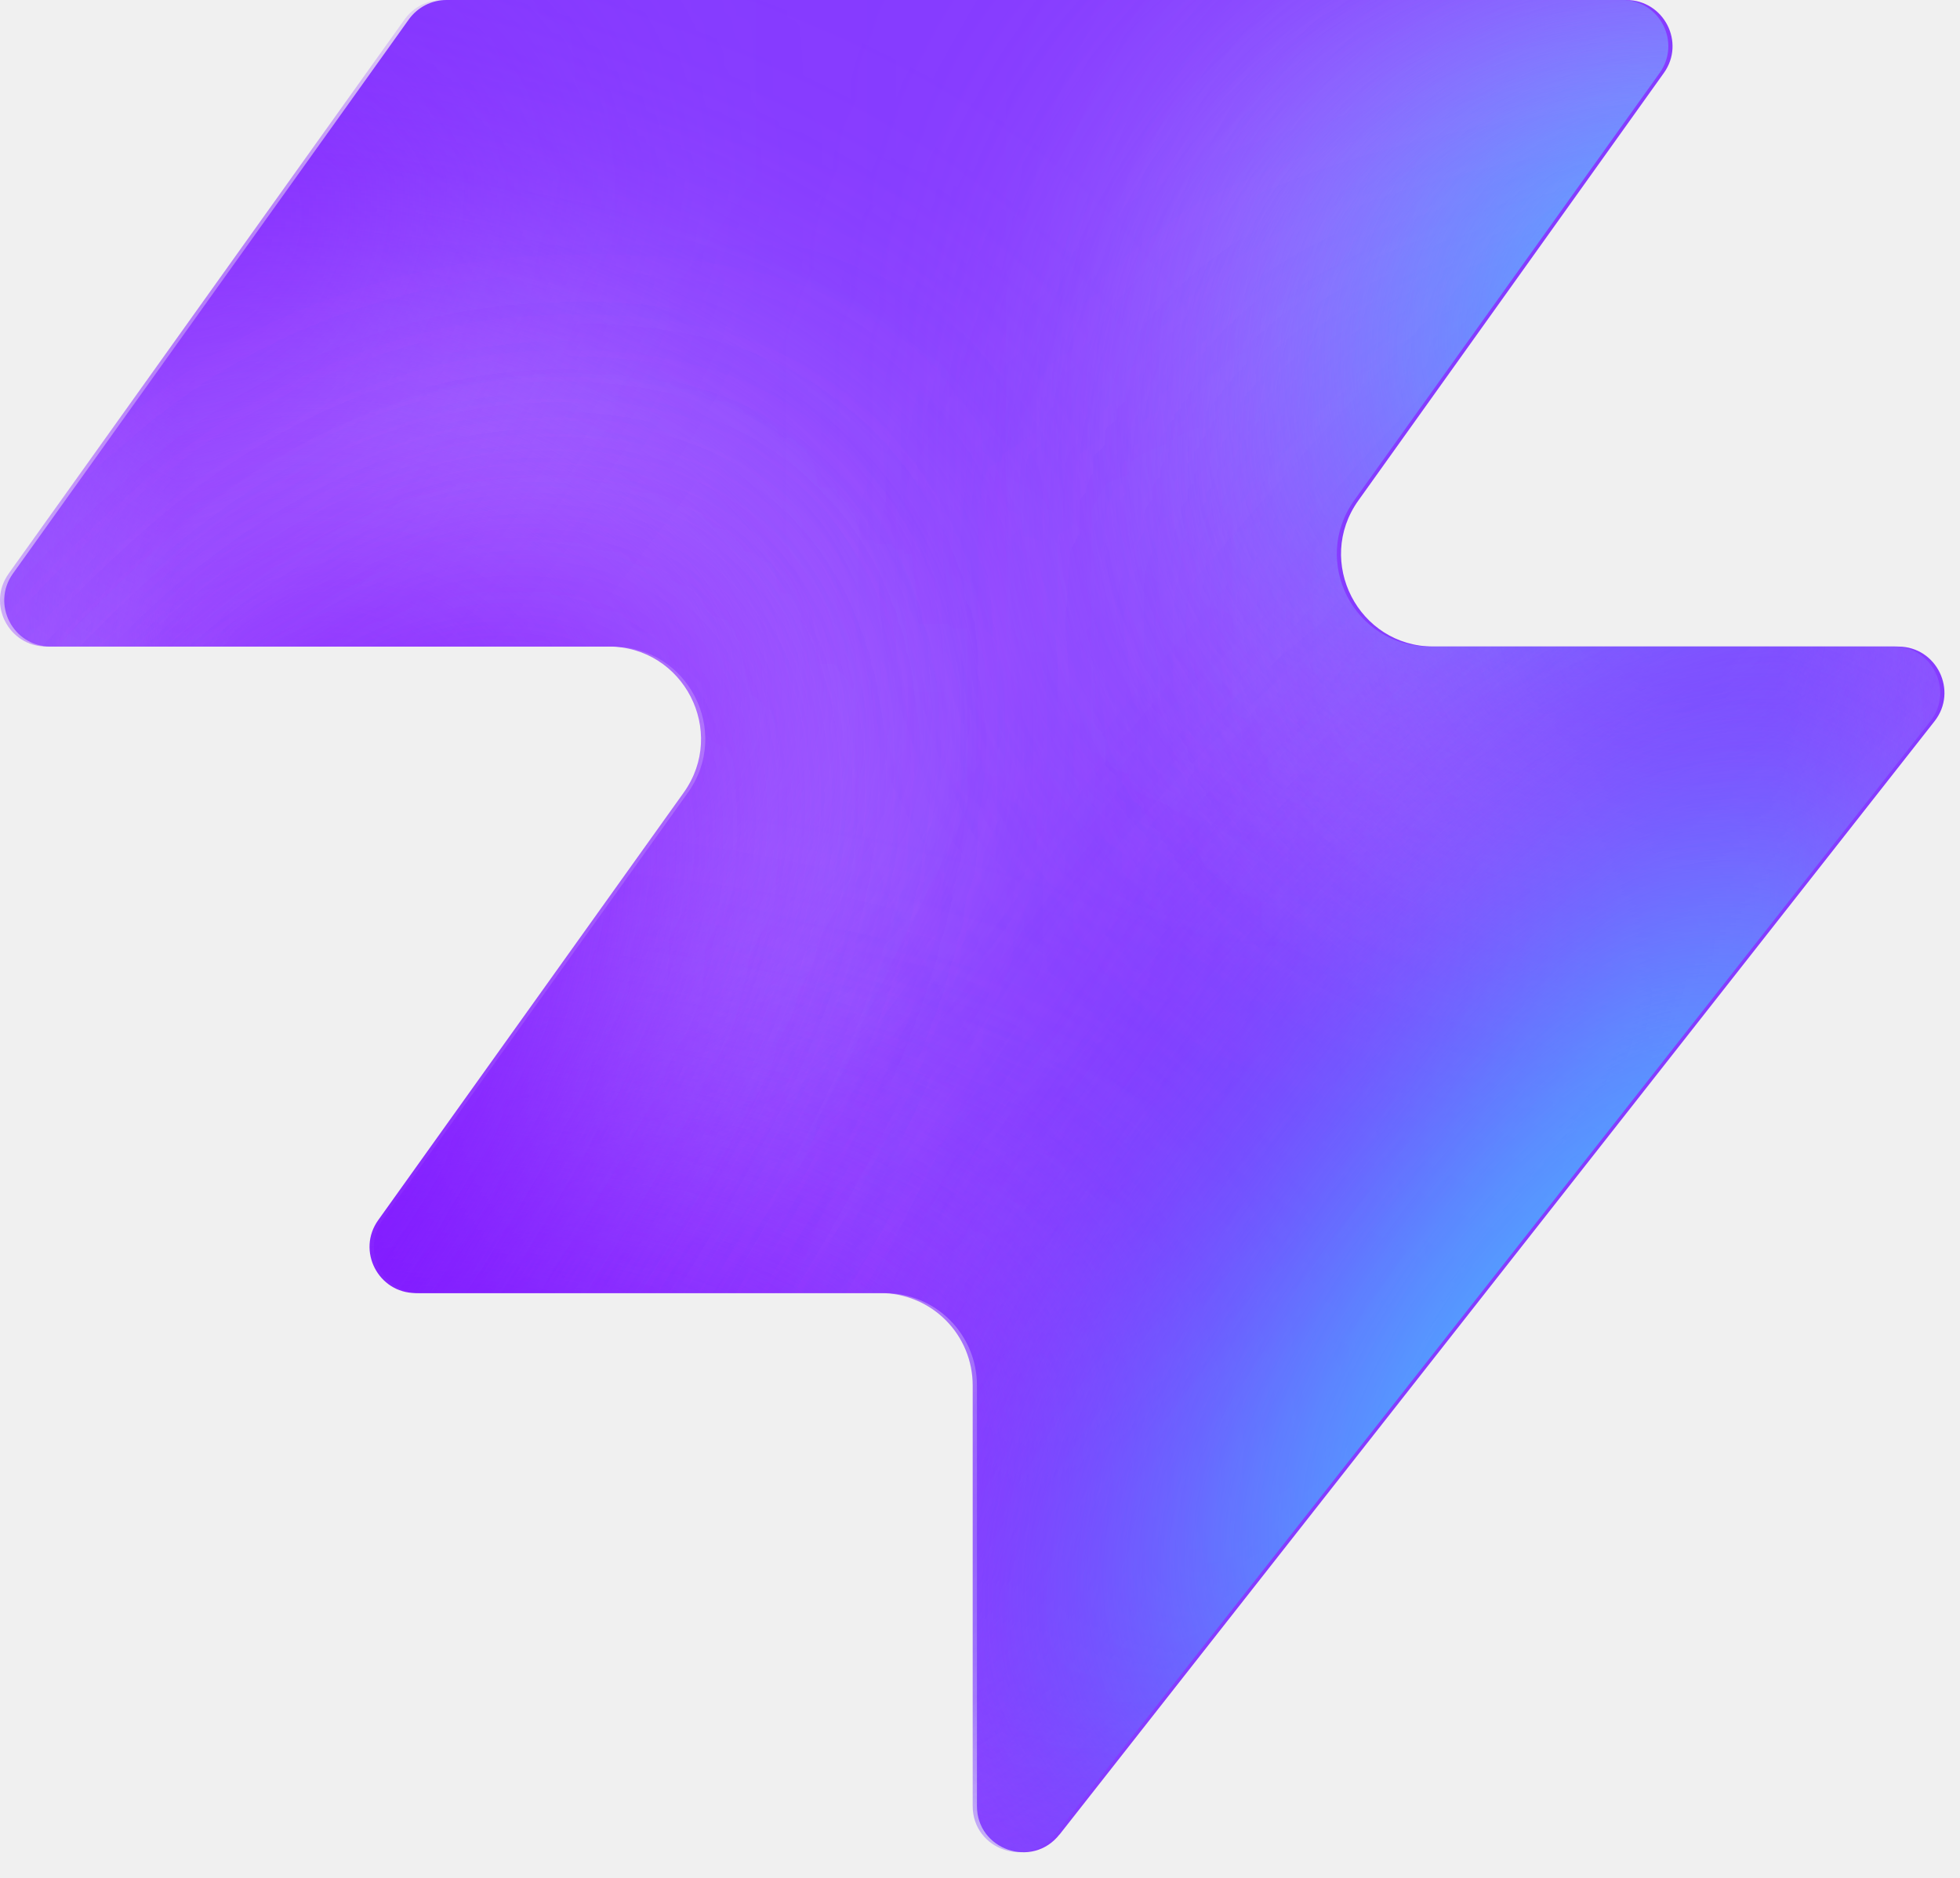
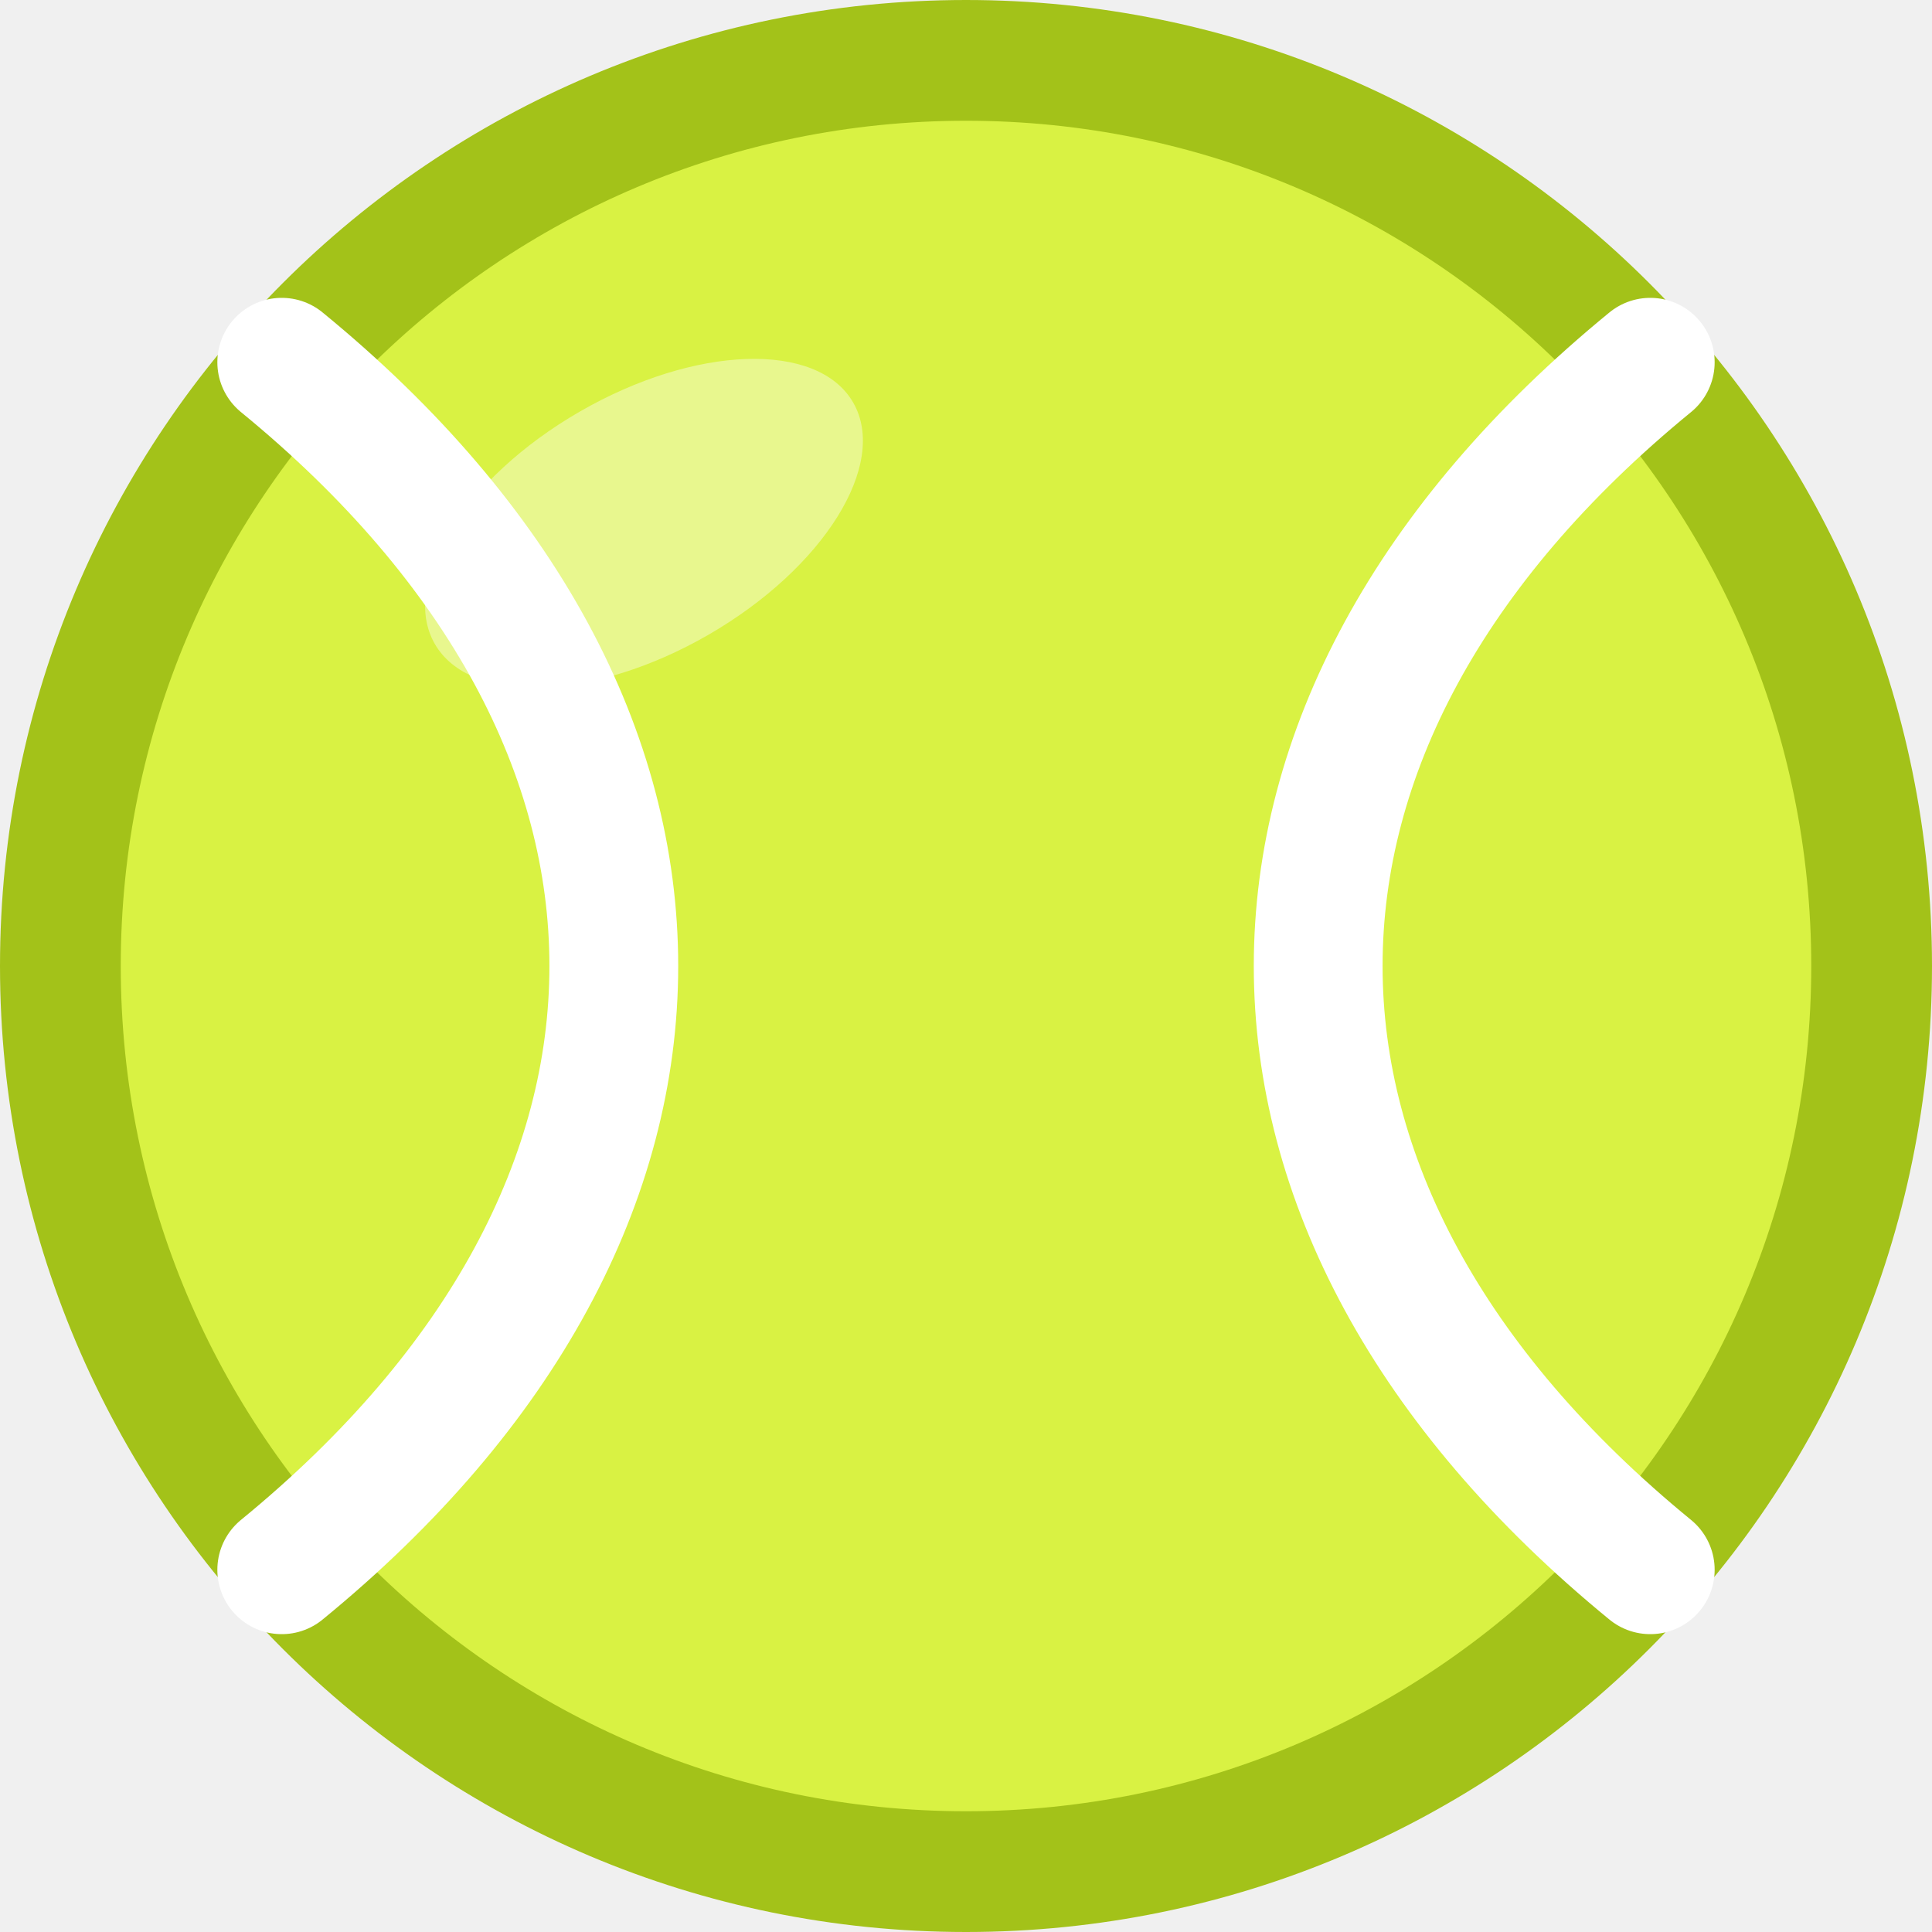
- <svg xmlns="http://www.w3.org/2000/svg" width="48" height="46" fill="none" viewBox="0 0 48 46">
-   <path fill="#863bff" d="M25.946 44.938c-.664.845-2.021.375-2.021-.698V33.937a2.26 2.26 0 0 0-2.262-2.262H10.287c-.92 0-1.456-1.04-.92-1.788l7.48-10.471c1.07-1.497 0-3.578-1.842-3.578H1.237c-.92 0-1.456-1.04-.92-1.788L10.013.474c.214-.297.556-.474.92-.474h28.894c.92 0 1.456 1.04.92 1.788l-7.48 10.471c-1.07 1.498 0 3.579 1.842 3.579h11.377c.943 0 1.473 1.088.89 1.83L25.947 44.94z" style="fill:#863bff;fill:color(display-p3 .525 .23 1);fill-opacity:1" />
-   <mask id="a" width="48" height="46" x="0" y="0" maskUnits="userSpaceOnUse" style="mask-type:alpha">
-     <path fill="#000" d="M25.842 44.938c-.664.844-2.021.375-2.021-.698V33.937a2.26 2.26 0 0 0-2.262-2.262H10.183c-.92 0-1.456-1.04-.92-1.788l7.48-10.471c1.07-1.498 0-3.579-1.842-3.579H1.133c-.92 0-1.456-1.04-.92-1.787L9.91.473c.214-.297.556-.474.92-.474h28.894c.92 0 1.456 1.04.92 1.788l-7.48 10.471c-1.07 1.498 0 3.578 1.842 3.578h11.377c.943 0 1.473 1.088.89 1.832L25.843 44.94z" style="fill:#000;fill-opacity:1" />
-   </mask>
-   <g mask="url(#a)">
-     <g filter="url(#b)">
-       <ellipse cx="5.508" cy="14.704" fill="#ede6ff" rx="5.508" ry="14.704" style="fill:#ede6ff;fill:color(display-p3 .927 .903 1);fill-opacity:1" transform="matrix(.00324 1 1 -.00324 -4.47 31.516)" />
-     </g>
-     <g filter="url(#c)">
-       <ellipse cx="10.399" cy="29.851" fill="#ede6ff" rx="10.399" ry="29.851" style="fill:#ede6ff;fill:color(display-p3 .927 .903 1);fill-opacity:1" transform="matrix(.00324 1 1 -.00324 -39.328 7.883)" />
-     </g>
-     <g filter="url(#d)">
-       <ellipse cx="5.508" cy="30.487" fill="#7e14ff" rx="5.508" ry="30.487" style="fill:#7e14ff;fill:color(display-p3 .492 .077 1);fill-opacity:1" transform="rotate(89.814 -25.913 -14.639)scale(1 -1)" />
-     </g>
-     <g filter="url(#e)">
-       <ellipse cx="5.508" cy="30.599" fill="#7e14ff" rx="5.508" ry="30.599" style="fill:#7e14ff;fill:color(display-p3 .492 .077 1);fill-opacity:1" transform="rotate(89.814 -32.644 -3.334)scale(1 -1)" />
-     </g>
-     <g filter="url(#f)">
-       <ellipse cx="5.508" cy="30.599" fill="#7e14ff" rx="5.508" ry="30.599" style="fill:#7e14ff;fill:color(display-p3 .492 .077 1);fill-opacity:1" transform="matrix(.00324 1 1 -.00324 -34.34 30.47)" />
-     </g>
-     <g filter="url(#g)">
-       <ellipse cx="14.072" cy="22.078" fill="#ede6ff" rx="14.072" ry="22.078" style="fill:#ede6ff;fill:color(display-p3 .927 .903 1);fill-opacity:1" transform="rotate(93.35 24.506 48.493)scale(-1 1)" />
-     </g>
-     <g filter="url(#h)">
-       <ellipse cx="3.47" cy="21.501" fill="#7e14ff" rx="3.47" ry="21.501" style="fill:#7e14ff;fill:color(display-p3 .492 .077 1);fill-opacity:1" transform="rotate(89.009 28.708 47.59)scale(-1 1)" />
-     </g>
-     <g filter="url(#i)">
-       <ellipse cx="3.47" cy="21.501" fill="#7e14ff" rx="3.47" ry="21.501" style="fill:#7e14ff;fill:color(display-p3 .492 .077 1);fill-opacity:1" transform="rotate(89.009 28.708 47.59)scale(-1 1)" />
-     </g>
-     <g filter="url(#j)">
-       <ellipse cx=".387" cy="8.972" fill="#7e14ff" rx="4.407" ry="29.108" style="fill:#7e14ff;fill:color(display-p3 .492 .077 1);fill-opacity:1" transform="rotate(39.51 .387 8.972)" />
-     </g>
-     <g filter="url(#k)">
-       <ellipse cx="47.523" cy="-6.092" fill="#7e14ff" rx="4.407" ry="29.108" style="fill:#7e14ff;fill:color(display-p3 .492 .077 1);fill-opacity:1" transform="rotate(37.892 47.523 -6.092)" />
-     </g>
-     <g filter="url(#l)">
-       <ellipse cx="41.412" cy="6.333" fill="#47bfff" rx="5.971" ry="9.665" style="fill:#47bfff;fill:color(display-p3 .28 .748 1);fill-opacity:1" transform="rotate(37.892 41.412 6.333)" />
-     </g>
-     <g filter="url(#m)">
-       <ellipse cx="-1.879" cy="38.332" fill="#7e14ff" rx="4.407" ry="29.108" style="fill:#7e14ff;fill:color(display-p3 .492 .077 1);fill-opacity:1" transform="rotate(37.892 -1.88 38.332)" />
-     </g>
-     <g filter="url(#n)">
-       <ellipse cx="-1.879" cy="38.332" fill="#7e14ff" rx="4.407" ry="29.108" style="fill:#7e14ff;fill:color(display-p3 .492 .077 1);fill-opacity:1" transform="rotate(37.892 -1.88 38.332)" />
-     </g>
-     <g filter="url(#o)">
-       <ellipse cx="35.651" cy="29.907" fill="#7e14ff" rx="4.407" ry="29.108" style="fill:#7e14ff;fill:color(display-p3 .492 .077 1);fill-opacity:1" transform="rotate(37.892 35.651 29.907)" />
-     </g>
-     <g filter="url(#p)">
-       <ellipse cx="38.418" cy="32.4" fill="#47bfff" rx="5.971" ry="15.297" style="fill:#47bfff;fill:color(display-p3 .28 .748 1);fill-opacity:1" transform="rotate(37.892 38.418 32.4)" />
-     </g>
-   </g>
-   <defs>
-     <filter id="b" width="60.045" height="41.654" x="-19.77" y="16.149" color-interpolation-filters="sRGB" filterUnits="userSpaceOnUse">
-       <feFlood flood-opacity="0" result="BackgroundImageFix" />
-       <feBlend in="SourceGraphic" in2="BackgroundImageFix" result="shape" />
-       <feGaussianBlur result="effect1_foregroundBlur_2002_17158" stdDeviation="7.659" />
-     </filter>
-     <filter id="c" width="90.34" height="51.437" x="-54.613" y="-7.533" color-interpolation-filters="sRGB" filterUnits="userSpaceOnUse">
-       <feFlood flood-opacity="0" result="BackgroundImageFix" />
-       <feBlend in="SourceGraphic" in2="BackgroundImageFix" result="shape" />
-       <feGaussianBlur result="effect1_foregroundBlur_2002_17158" stdDeviation="7.659" />
-     </filter>
-     <filter id="d" width="79.355" height="29.4" x="-49.64" y="2.03" color-interpolation-filters="sRGB" filterUnits="userSpaceOnUse">
-       <feFlood flood-opacity="0" result="BackgroundImageFix" />
-       <feBlend in="SourceGraphic" in2="BackgroundImageFix" result="shape" />
-       <feGaussianBlur result="effect1_foregroundBlur_2002_17158" stdDeviation="4.596" />
-     </filter>
-     <filter id="e" width="79.579" height="29.4" x="-45.045" y="20.029" color-interpolation-filters="sRGB" filterUnits="userSpaceOnUse">
-       <feFlood flood-opacity="0" result="BackgroundImageFix" />
-       <feBlend in="SourceGraphic" in2="BackgroundImageFix" result="shape" />
-       <feGaussianBlur result="effect1_foregroundBlur_2002_17158" stdDeviation="4.596" />
-     </filter>
-     <filter id="f" width="79.579" height="29.4" x="-43.513" y="21.178" color-interpolation-filters="sRGB" filterUnits="userSpaceOnUse">
-       <feFlood flood-opacity="0" result="BackgroundImageFix" />
-       <feBlend in="SourceGraphic" in2="BackgroundImageFix" result="shape" />
-       <feGaussianBlur result="effect1_foregroundBlur_2002_17158" stdDeviation="4.596" />
-     </filter>
-     <filter id="g" width="74.749" height="58.852" x="15.756" y="-17.901" color-interpolation-filters="sRGB" filterUnits="userSpaceOnUse">
-       <feFlood flood-opacity="0" result="BackgroundImageFix" />
-       <feBlend in="SourceGraphic" in2="BackgroundImageFix" result="shape" />
-       <feGaussianBlur result="effect1_foregroundBlur_2002_17158" stdDeviation="7.659" />
-     </filter>
-     <filter id="h" width="61.377" height="25.362" x="23.548" y="2.284" color-interpolation-filters="sRGB" filterUnits="userSpaceOnUse">
-       <feFlood flood-opacity="0" result="BackgroundImageFix" />
-       <feBlend in="SourceGraphic" in2="BackgroundImageFix" result="shape" />
-       <feGaussianBlur result="effect1_foregroundBlur_2002_17158" stdDeviation="4.596" />
-     </filter>
-     <filter id="i" width="61.377" height="25.362" x="23.548" y="2.284" color-interpolation-filters="sRGB" filterUnits="userSpaceOnUse">
-       <feFlood flood-opacity="0" result="BackgroundImageFix" />
-       <feBlend in="SourceGraphic" in2="BackgroundImageFix" result="shape" />
-       <feGaussianBlur result="effect1_foregroundBlur_2002_17158" stdDeviation="4.596" />
-     </filter>
-     <filter id="j" width="56.045" height="63.649" x="-27.636" y="-22.853" color-interpolation-filters="sRGB" filterUnits="userSpaceOnUse">
-       <feFlood flood-opacity="0" result="BackgroundImageFix" />
-       <feBlend in="SourceGraphic" in2="BackgroundImageFix" result="shape" />
-       <feGaussianBlur result="effect1_foregroundBlur_2002_17158" stdDeviation="4.596" />
-     </filter>
-     <filter id="k" width="54.814" height="64.646" x="20.116" y="-38.415" color-interpolation-filters="sRGB" filterUnits="userSpaceOnUse">
-       <feFlood flood-opacity="0" result="BackgroundImageFix" />
-       <feBlend in="SourceGraphic" in2="BackgroundImageFix" result="shape" />
-       <feGaussianBlur result="effect1_foregroundBlur_2002_17158" stdDeviation="4.596" />
-     </filter>
-     <filter id="l" width="33.541" height="35.313" x="24.641" y="-11.323" color-interpolation-filters="sRGB" filterUnits="userSpaceOnUse">
-       <feFlood flood-opacity="0" result="BackgroundImageFix" />
-       <feBlend in="SourceGraphic" in2="BackgroundImageFix" result="shape" />
-       <feGaussianBlur result="effect1_foregroundBlur_2002_17158" stdDeviation="4.596" />
-     </filter>
-     <filter id="m" width="54.814" height="64.646" x="-29.286" y="6.009" color-interpolation-filters="sRGB" filterUnits="userSpaceOnUse">
-       <feFlood flood-opacity="0" result="BackgroundImageFix" />
-       <feBlend in="SourceGraphic" in2="BackgroundImageFix" result="shape" />
-       <feGaussianBlur result="effect1_foregroundBlur_2002_17158" stdDeviation="4.596" />
-     </filter>
-     <filter id="n" width="54.814" height="64.646" x="-29.286" y="6.009" color-interpolation-filters="sRGB" filterUnits="userSpaceOnUse">
-       <feFlood flood-opacity="0" result="BackgroundImageFix" />
-       <feBlend in="SourceGraphic" in2="BackgroundImageFix" result="shape" />
-       <feGaussianBlur result="effect1_foregroundBlur_2002_17158" stdDeviation="4.596" />
-     </filter>
-     <filter id="o" width="54.814" height="64.646" x="8.244" y="-2.416" color-interpolation-filters="sRGB" filterUnits="userSpaceOnUse">
-       <feFlood flood-opacity="0" result="BackgroundImageFix" />
-       <feBlend in="SourceGraphic" in2="BackgroundImageFix" result="shape" />
-       <feGaussianBlur result="effect1_foregroundBlur_2002_17158" stdDeviation="4.596" />
-     </filter>
-     <filter id="p" width="39.409" height="43.623" x="18.713" y="10.588" color-interpolation-filters="sRGB" filterUnits="userSpaceOnUse">
-       <feFlood flood-opacity="0" result="BackgroundImageFix" />
-       <feBlend in="SourceGraphic" in2="BackgroundImageFix" result="shape" />
-       <feGaussianBlur result="effect1_foregroundBlur_2002_17158" stdDeviation="4.596" />
-     </filter>
-   </defs>
+ <svg xmlns="http://www.w3.org/2000/svg" viewBox="-12 -12 24 24">
+   <circle r="11.25" fill="#d9f243" stroke="#a3c219" stroke-width="1.5" />
+   <path d="M-8.5 -7.5 C -3 -3, -3 3, -8.5 7.5 M8.5 -7.5 C 3 -3, 3 3, 8.5 7.5" fill="none" stroke="white" stroke-width="1.6" stroke-linecap="round" />
+   <ellipse cx="-4" cy="-5.5" rx="3" ry="1.6" fill="white" opacity="0.4" transform="rotate(-30 -4 -5.5)" />
</svg>
